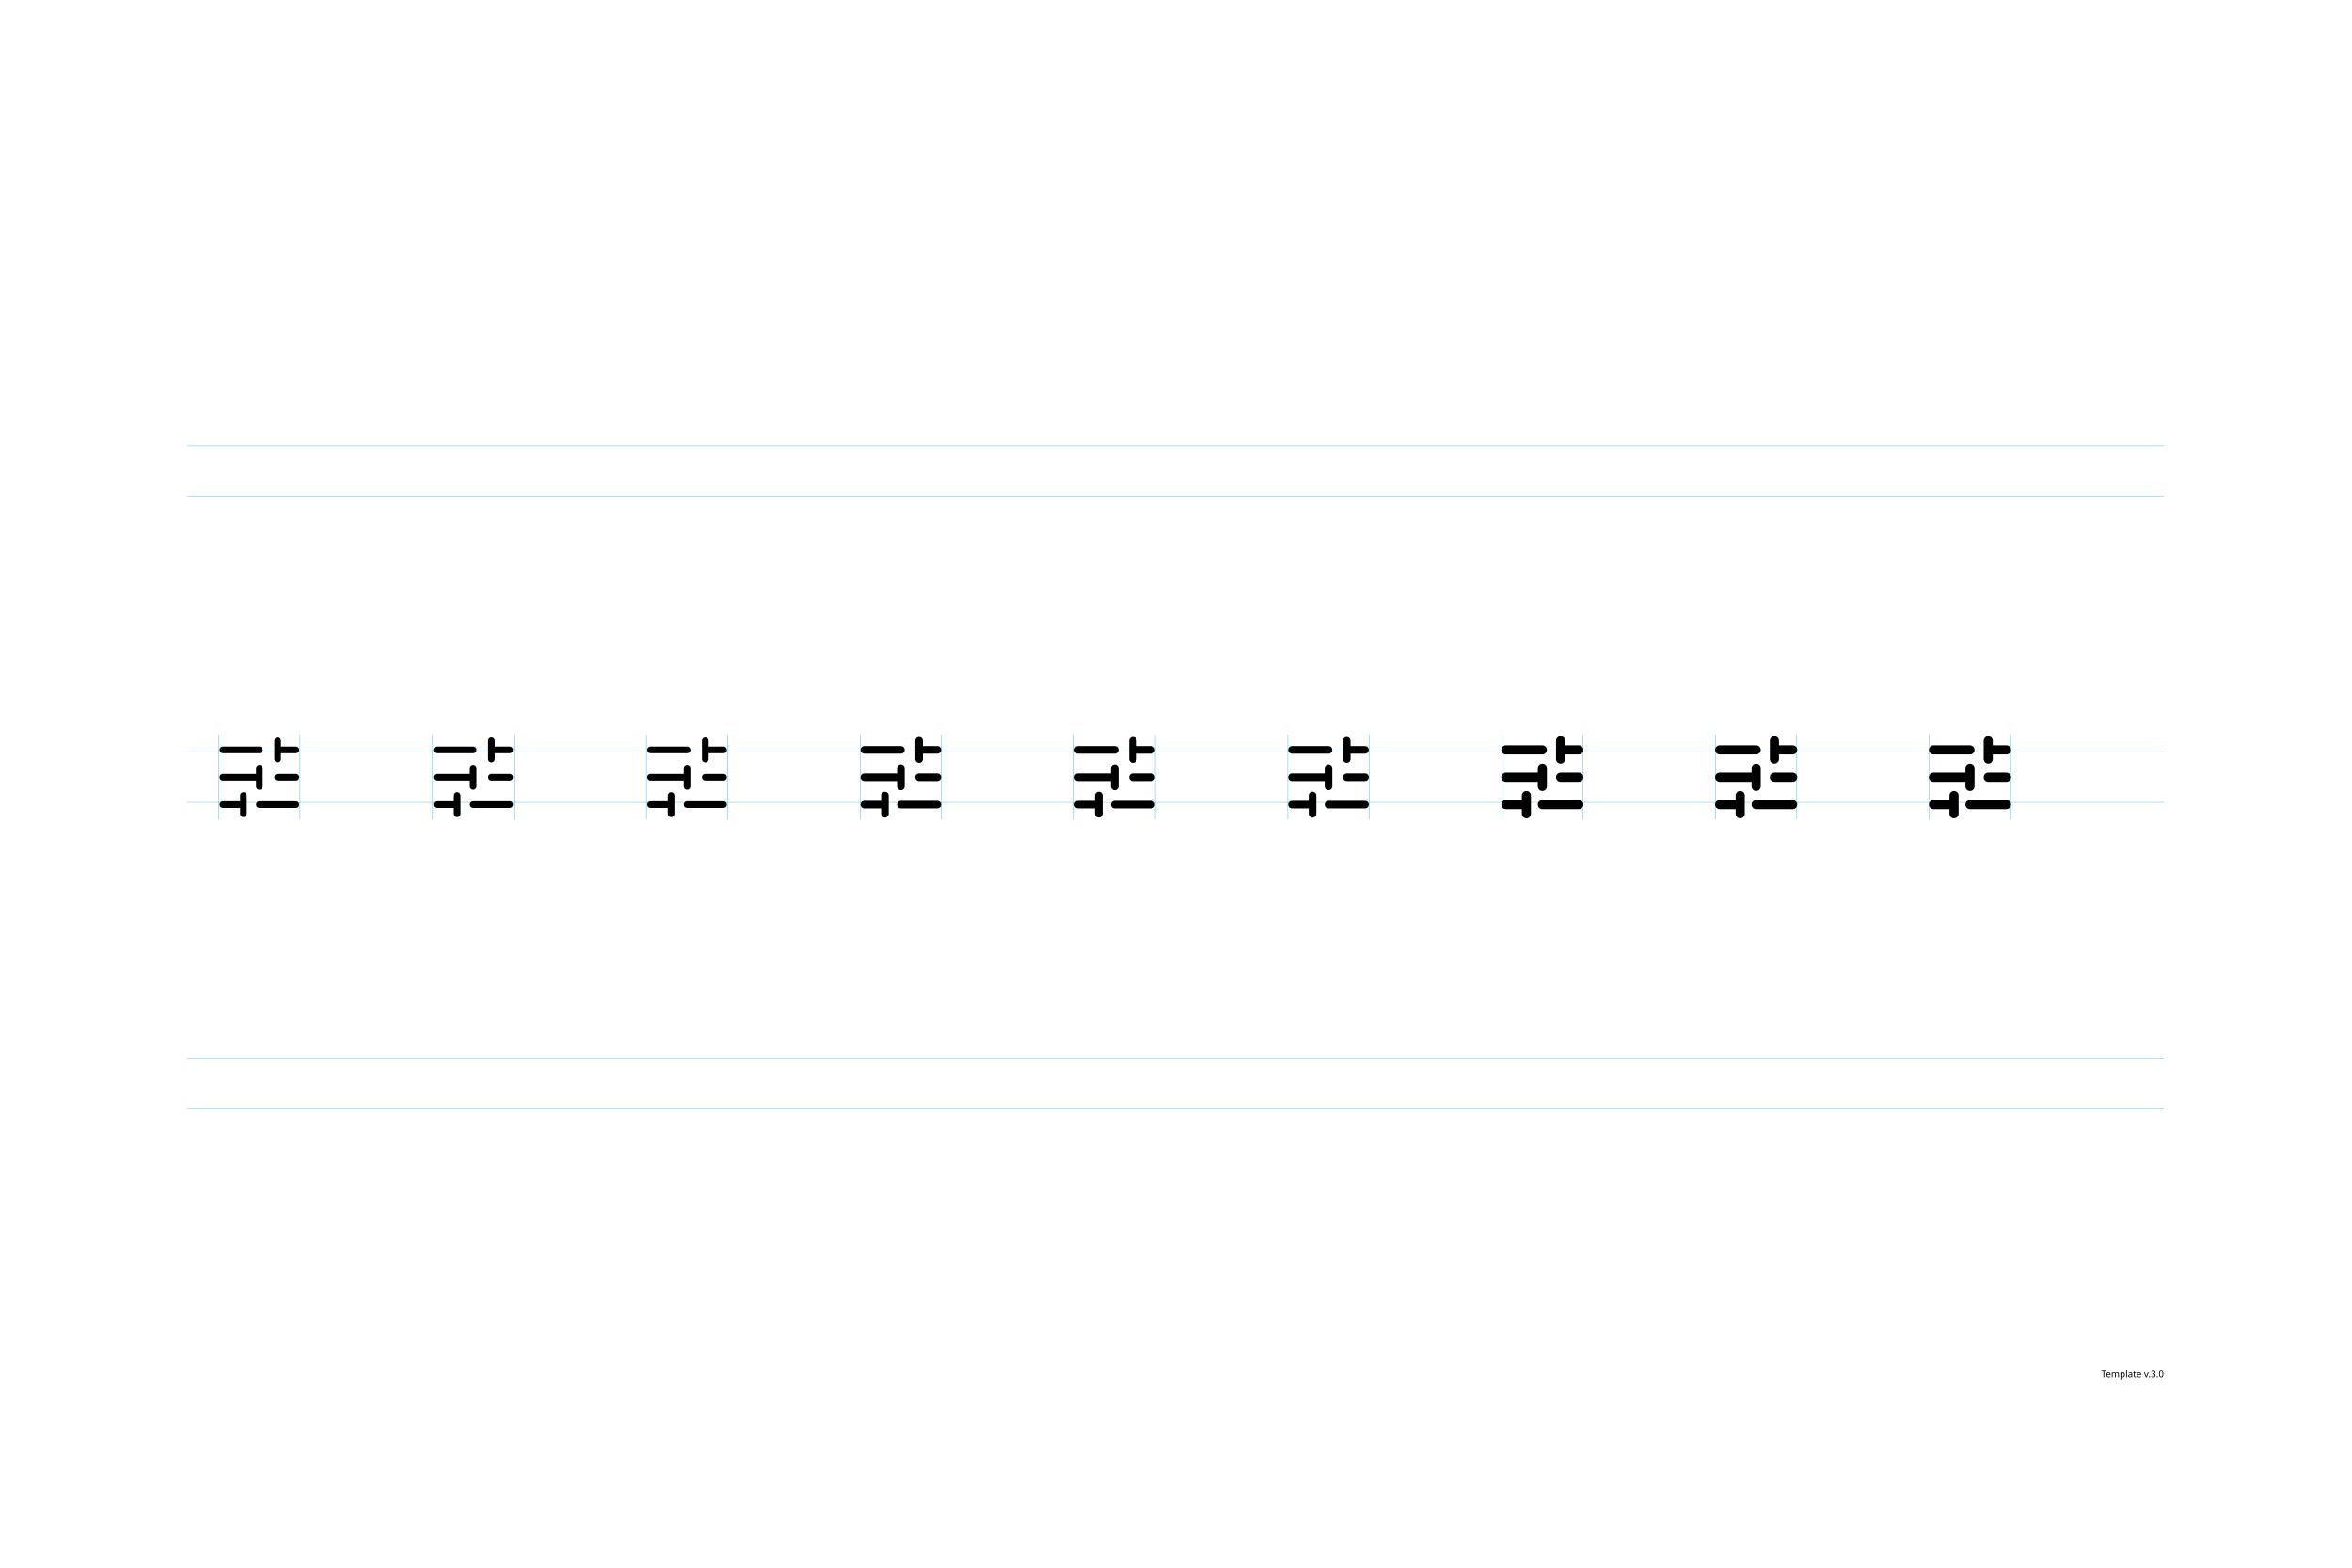
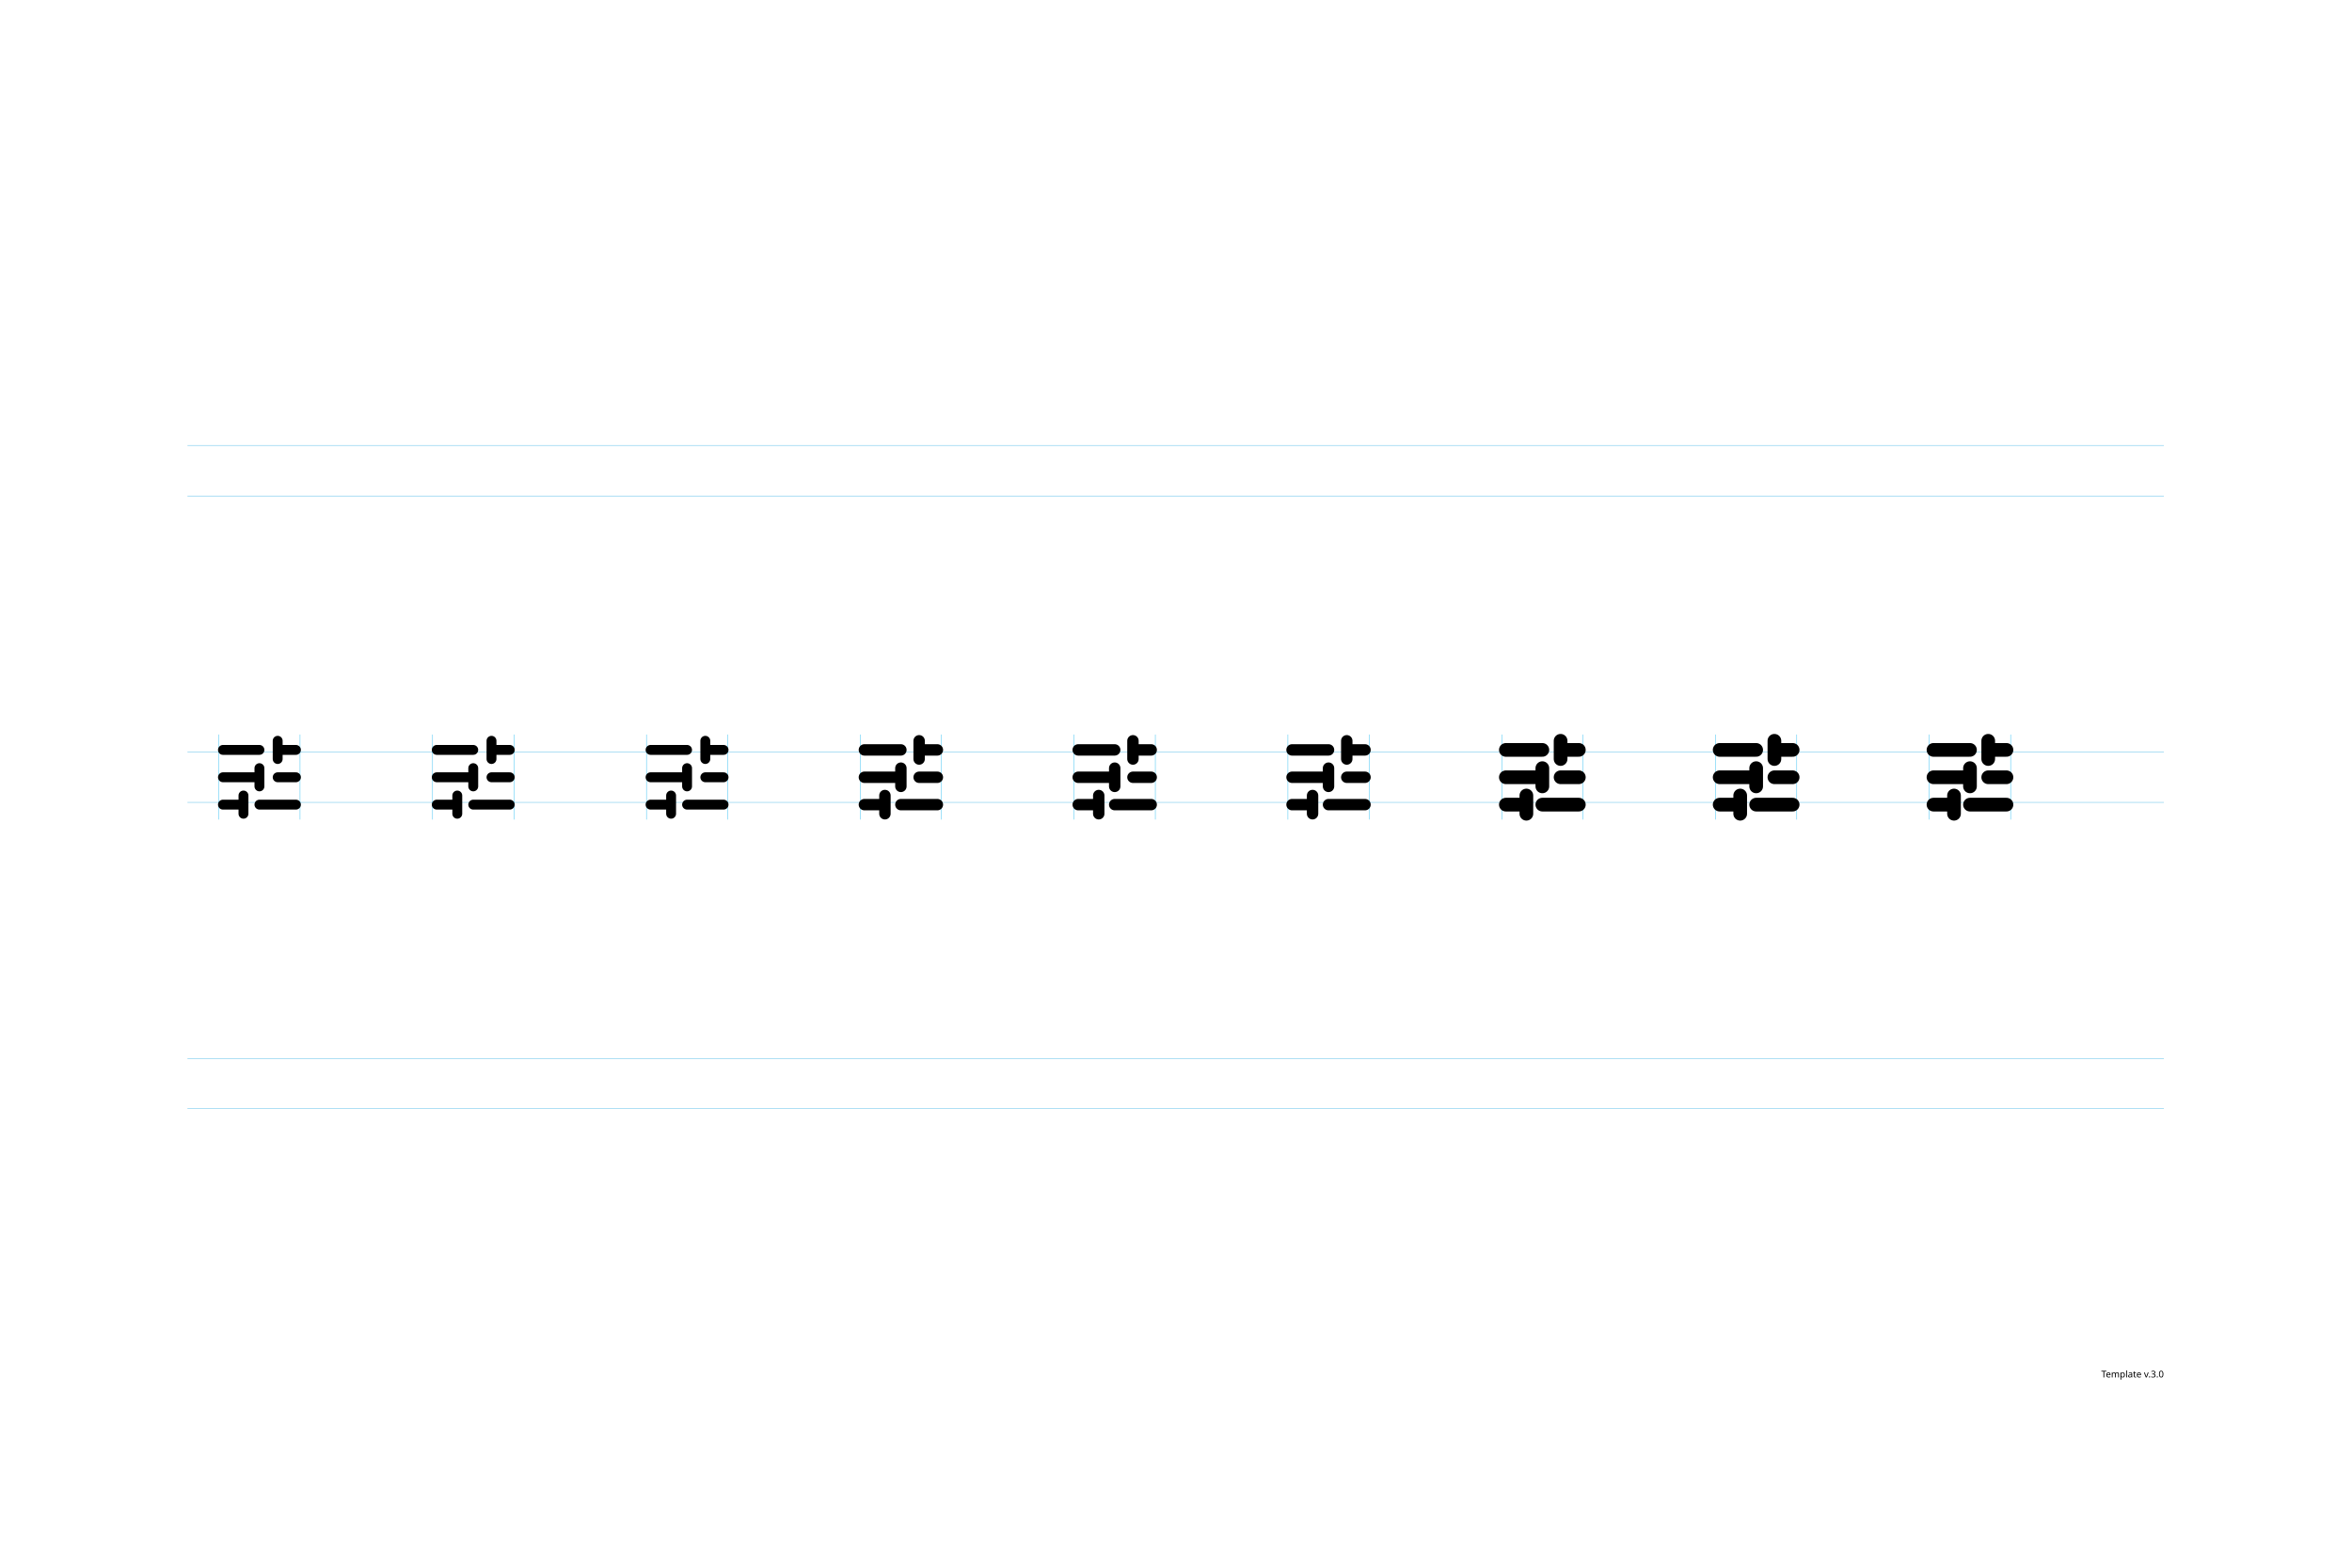
<svg xmlns="http://www.w3.org/2000/svg" version="1.1" width="3300" height="2200">
  <g id="Notes">
    <text id="template-version" style="stroke:none;fill:black;font-family:sans-serif;font-size:13;text-anchor:end;" transform="matrix(1 0 0 1 3036 1933)">Template v.3.0</text>
  </g>
  <g id="Guides">
    <line id="Baseline-S" style="fill:none;stroke:#27AAE1;stroke-width:0.5;" x1="263" x2="3036" y1="696" y2="696" />
    <line id="Capline-S" style="fill:none;stroke:#27AAE1;stroke-width:0.5;" x1="263" x2="3036" y1="625.541" y2="625.541" />
    <line id="Baseline-M" style="fill:none;stroke:#27AAE1;stroke-width:0.5;" x1="263" x2="3036" y1="1126" y2="1126" />
    <line id="Capline-M" style="fill:none;stroke:#27AAE1;stroke-width:0.5;" x1="263" x2="3036" y1="1055.54" y2="1055.54" />
    <line id="Baseline-L" style="fill:none;stroke:#27AAE1;stroke-width:0.5;" x1="263" x2="3036" y1="1556" y2="1556" />
    <line id="Capline-L" style="fill:none;stroke:#27AAE1;stroke-width:0.5;" x1="263" x2="3036" y1="1485.54" y2="1485.54" />
    <line id="left-margin-Ultralight-M" style="fill:none;stroke:#00AEEF;stroke-width:0.5;" x1="307.000" x2="307.000" y1="1030.79" y2="1150.12" />
    <line id="right-margin-Ultralight-M" style="fill:none;stroke:#00AEEF;stroke-width:0.5;" x1="421.000" x2="421.000" y1="1030.79" y2="1150.12" />
    <line id="left-margin-Thin-M" style="fill:none;stroke:#00AEEF;stroke-width:0.5;" x1="607.000" x2="607.000" y1="1030.79" y2="1150.12" />
    <line id="right-margin-Thin-M" style="fill:none;stroke:#00AEEF;stroke-width:0.5;" x1="721.000" x2="721.000" y1="1030.79" y2="1150.12" />
    <line id="left-margin-Light-M" style="fill:none;stroke:#00AEEF;stroke-width:0.5;" x1="907.000" x2="907.000" y1="1030.79" y2="1150.12" />
    <line id="right-margin-Light-M" style="fill:none;stroke:#00AEEF;stroke-width:0.5;" x1="1021.000" x2="1021.000" y1="1030.79" y2="1150.12" />
    <line id="left-margin-Regular-M" style="fill:none;stroke:#00AEEF;stroke-width:0.5;" x1="1207.000" x2="1207.000" y1="1030.79" y2="1150.12" />
    <line id="right-margin-Regular-M" style="fill:none;stroke:#00AEEF;stroke-width:0.5;" x1="1321.000" x2="1321.000" y1="1030.79" y2="1150.12" />
    <line id="left-margin-Medium-M" style="fill:none;stroke:#00AEEF;stroke-width:0.5;" x1="1507.000" x2="1507.000" y1="1030.79" y2="1150.12" />
    <line id="right-margin-Medium-M" style="fill:none;stroke:#00AEEF;stroke-width:0.5;" x1="1621.000" x2="1621.000" y1="1030.79" y2="1150.12" />
    <line id="left-margin-Semibold-M" style="fill:none;stroke:#00AEEF;stroke-width:0.5;" x1="1807.000" x2="1807.000" y1="1030.79" y2="1150.12" />
    <line id="right-margin-Semibold-M" style="fill:none;stroke:#00AEEF;stroke-width:0.5;" x1="1921.000" x2="1921.000" y1="1030.79" y2="1150.12" />
    <line id="left-margin-Bold-M" style="fill:none;stroke:#00AEEF;stroke-width:0.5;" x1="2107.000" x2="2107.000" y1="1030.79" y2="1150.12" />
    <line id="right-margin-Bold-M" style="fill:none;stroke:#00AEEF;stroke-width:0.5;" x1="2221.000" x2="2221.000" y1="1030.79" y2="1150.12" />
    <line id="left-margin-Heavy-M" style="fill:none;stroke:#00AEEF;stroke-width:0.5;" x1="2407.000" x2="2407.000" y1="1030.79" y2="1150.12" />
    <line id="right-margin-Heavy-M" style="fill:none;stroke:#00AEEF;stroke-width:0.5;" x1="2521.000" x2="2521.000" y1="1030.79" y2="1150.12" />
    <line id="left-margin-Black-M" style="fill:none;stroke:#00AEEF;stroke-width:0.5;" x1="2707.000" x2="2707.000" y1="1030.79" y2="1150.12" />
    <line id="right-margin-Black-M" style="fill:none;stroke:#00AEEF;stroke-width:0.5;" x1="2821.000" x2="2821.000" y1="1030.79" y2="1150.12" />
  </g>
  <g id="Symbols">
    <g id="Ultralight-M" transform="matrix(5.333333 0 0 5.333333 300.000 1026.770)">
-       <path d="M2.4 4.8L12 4.8M2.4 12H12M12 12V14.4M12 12V9.6M2.4 19.2H7.2M12 19.2L21.6 19.2M16.8 12H21.6M16.8 4.8L21.6 4.8M16.8 4.8V7.2M16.8 4.8V2.4M7.8 21.6V16.8" fill="none" stroke="#000" stroke-width="1.75" stroke-linecap="round" stroke-linejoin="round" />
+       <path d="M2.4 4.8L12 4.8M2.4 12H12M12 12V14.4M12 12V9.6M2.4 19.2H7.2M12 19.2L21.6 19.2M16.8 12H21.6M16.8 4.8L21.6 4.8M16.8 4.8V7.2M16.8 4.8V2.4M7.8 21.6V16.8" fill="none" stroke="#000" stroke-width="2.6" stroke-linecap="round" stroke-linejoin="round" />
    </g>
    <g id="Thin-M" transform="matrix(5.333333 0 0 5.333333 600.000 1026.770)">
-       <path d="M2.4 4.8L12 4.8M2.4 12H12M12 12V14.4M12 12V9.6M2.4 19.2H7.2M12 19.2L21.6 19.2M16.8 12H21.6M16.8 4.8L21.6 4.8M16.8 4.8V7.2M16.8 4.8V2.4M7.8 21.6V16.8" fill="none" stroke="#000" stroke-width="1.75" stroke-linecap="round" stroke-linejoin="round" />
+       <path d="M2.4 4.8L12 4.8M2.4 12H12M12 12V14.4M12 12V9.6M2.4 19.2H7.2M12 19.2L21.6 19.2M16.8 12H21.6M16.8 4.8L21.6 4.8M16.8 4.8V7.2M16.8 4.8V2.4M7.8 21.6V16.8" fill="none" stroke="#000" stroke-width="2.6" stroke-linecap="round" stroke-linejoin="round" />
    </g>
    <g id="Light-M" transform="matrix(5.333333 0 0 5.333333 900.000 1026.770)">
-       <path d="M2.4 4.8L12 4.8M2.4 12H12M12 12V14.4M12 12V9.6M2.4 19.2H7.2M12 19.2L21.6 19.2M16.8 12H21.6M16.8 4.8L21.6 4.8M16.8 4.8V7.2M16.8 4.8V2.4M7.8 21.6V16.8" fill="none" stroke="#000" stroke-width="1.75" stroke-linecap="round" stroke-linejoin="round" />
+       <path d="M2.4 4.8L12 4.8M2.4 12H12M12 12V14.4M12 12V9.6M2.4 19.2H7.2M12 19.2L21.6 19.2M16.8 12H21.6M16.8 4.8L21.6 4.8M16.8 4.8V7.2M16.8 4.8V2.4M7.8 21.6V16.8" fill="none" stroke="#000" stroke-width="2.6" stroke-linecap="round" stroke-linejoin="round" />
    </g>
    <g id="Regular-M" transform="matrix(5.333333 0 0 5.333333 1200.000 1026.770)">
-       <path d="M2.4 4.8L12 4.8M2.4 12H12M12 12V14.4M12 12V9.6M2.4 19.2H7.2M12 19.2L21.6 19.2M16.8 12H21.6M16.8 4.8L21.6 4.8M16.8 4.8V7.2M16.8 4.8V2.4M7.8 21.6V16.8" fill="none" stroke="#000" stroke-width="2.0" stroke-linecap="round" stroke-linejoin="round" />
+       <path d="M2.4 4.8L12 4.8M2.4 12H12M12 12V14.4M12 12V9.6M2.4 19.2H7.2M12 19.2L21.6 19.2M16.8 12H21.6M16.8 4.8L21.6 4.8M16.8 4.8V7.2M16.8 4.8V2.4M7.8 21.6V16.8" fill="none" stroke="#000" stroke-width="3.0" stroke-linecap="round" stroke-linejoin="round" />
    </g>
    <g id="Medium-M" transform="matrix(5.333333 0 0 5.333333 1500.000 1026.770)">
-       <path d="M2.4 4.8L12 4.8M2.4 12H12M12 12V14.4M12 12V9.6M2.4 19.2H7.2M12 19.2L21.6 19.2M16.8 12H21.6M16.8 4.8L21.6 4.8M16.8 4.8V7.2M16.8 4.8V2.4M7.8 21.6V16.8" fill="none" stroke="#000" stroke-width="2.0" stroke-linecap="round" stroke-linejoin="round" />
+       <path d="M2.4 4.8L12 4.8M2.4 12H12M12 12V14.4M12 12V9.6M2.4 19.2H7.2M12 19.2L21.6 19.2M16.8 12H21.6M16.8 4.8L21.6 4.8M16.8 4.8V7.2M16.8 4.8V2.4M7.8 21.6V16.8" fill="none" stroke="#000" stroke-width="3.0" stroke-linecap="round" stroke-linejoin="round" />
    </g>
    <g id="Semibold-M" transform="matrix(5.333333 0 0 5.333333 1800.000 1026.770)">
-       <path d="M2.4 4.8L12 4.8M2.4 12H12M12 12V14.4M12 12V9.6M2.4 19.2H7.2M12 19.2L21.6 19.2M16.8 12H21.6M16.8 4.8L21.6 4.8M16.8 4.8V7.2M16.8 4.8V2.4M7.8 21.6V16.8" fill="none" stroke="#000" stroke-width="2.0" stroke-linecap="round" stroke-linejoin="round" />
+       <path d="M2.4 4.8L12 4.8M2.4 12H12M12 12V14.4M12 12V9.6M2.4 19.2H7.2M12 19.2L21.6 19.2M16.8 12H21.6M16.8 4.8L21.6 4.8M16.8 4.8V7.2M16.8 4.8V2.4M7.8 21.6V16.8" fill="none" stroke="#000" stroke-width="3.0" stroke-linecap="round" stroke-linejoin="round" />
    </g>
    <g id="Bold-M" transform="matrix(5.333333 0 0 5.333333 2100.000 1026.770)">
-       <path d="M2.4 4.8L12 4.8M2.4 12H12M12 12V14.4M12 12V9.6M2.4 19.2H7.2M12 19.2L21.6 19.2M16.8 12H21.6M16.8 4.8L21.6 4.8M16.8 4.8V7.2M16.8 4.8V2.4M7.8 21.6V16.8" fill="none" stroke="#000" stroke-width="2.4" stroke-linecap="round" stroke-linejoin="round" />
+       <path d="M2.4 4.8L12 4.8M2.4 12H12M12 12V14.4M12 12V9.6M2.4 19.2H7.2M12 19.2L21.6 19.2M16.8 12H21.6M16.8 4.8L21.6 4.8M16.8 4.8V7.2M16.8 4.8V2.4M7.8 21.6V16.8" fill="none" stroke="#000" stroke-width="3.6" stroke-linecap="round" stroke-linejoin="round" />
    </g>
    <g id="Heavy-M" transform="matrix(5.333333 0 0 5.333333 2400.000 1026.770)">
-       <path d="M2.4 4.8L12 4.8M2.4 12H12M12 12V14.4M12 12V9.6M2.4 19.2H7.2M12 19.2L21.6 19.2M16.8 12H21.6M16.8 4.8L21.6 4.8M16.8 4.8V7.2M16.8 4.8V2.4M7.8 21.6V16.8" fill="none" stroke="#000" stroke-width="2.4" stroke-linecap="round" stroke-linejoin="round" />
+       <path d="M2.4 4.8L12 4.8M2.4 12H12M12 12V14.4M12 12V9.6M2.4 19.2H7.2M12 19.2L21.6 19.2M16.8 12H21.6M16.8 4.8L21.6 4.8M16.8 4.8V7.2M16.8 4.8V2.4M7.8 21.6V16.8" fill="none" stroke="#000" stroke-width="3.6" stroke-linecap="round" stroke-linejoin="round" />
    </g>
    <g id="Black-M" transform="matrix(5.333333 0 0 5.333333 2700.000 1026.770)">
-       <path d="M2.4 4.8L12 4.8M2.4 12H12M12 12V14.4M12 12V9.6M2.4 19.2H7.2M12 19.2L21.6 19.2M16.8 12H21.6M16.8 4.8L21.6 4.8M16.8 4.8V7.2M16.8 4.8V2.4M7.8 21.6V16.8" fill="none" stroke="#000" stroke-width="2.4" stroke-linecap="round" stroke-linejoin="round" />
+       <path d="M2.4 4.8L12 4.8M2.4 12H12M12 12V14.4M12 12V9.6M2.4 19.2H7.2M12 19.2L21.6 19.2M16.8 12H21.6M16.8 4.8L21.6 4.8M16.8 4.8V7.2M16.8 4.8V2.4M7.8 21.6V16.8" fill="none" stroke="#000" stroke-width="3.6" stroke-linecap="round" stroke-linejoin="round" />
    </g>
  </g>
</svg>
